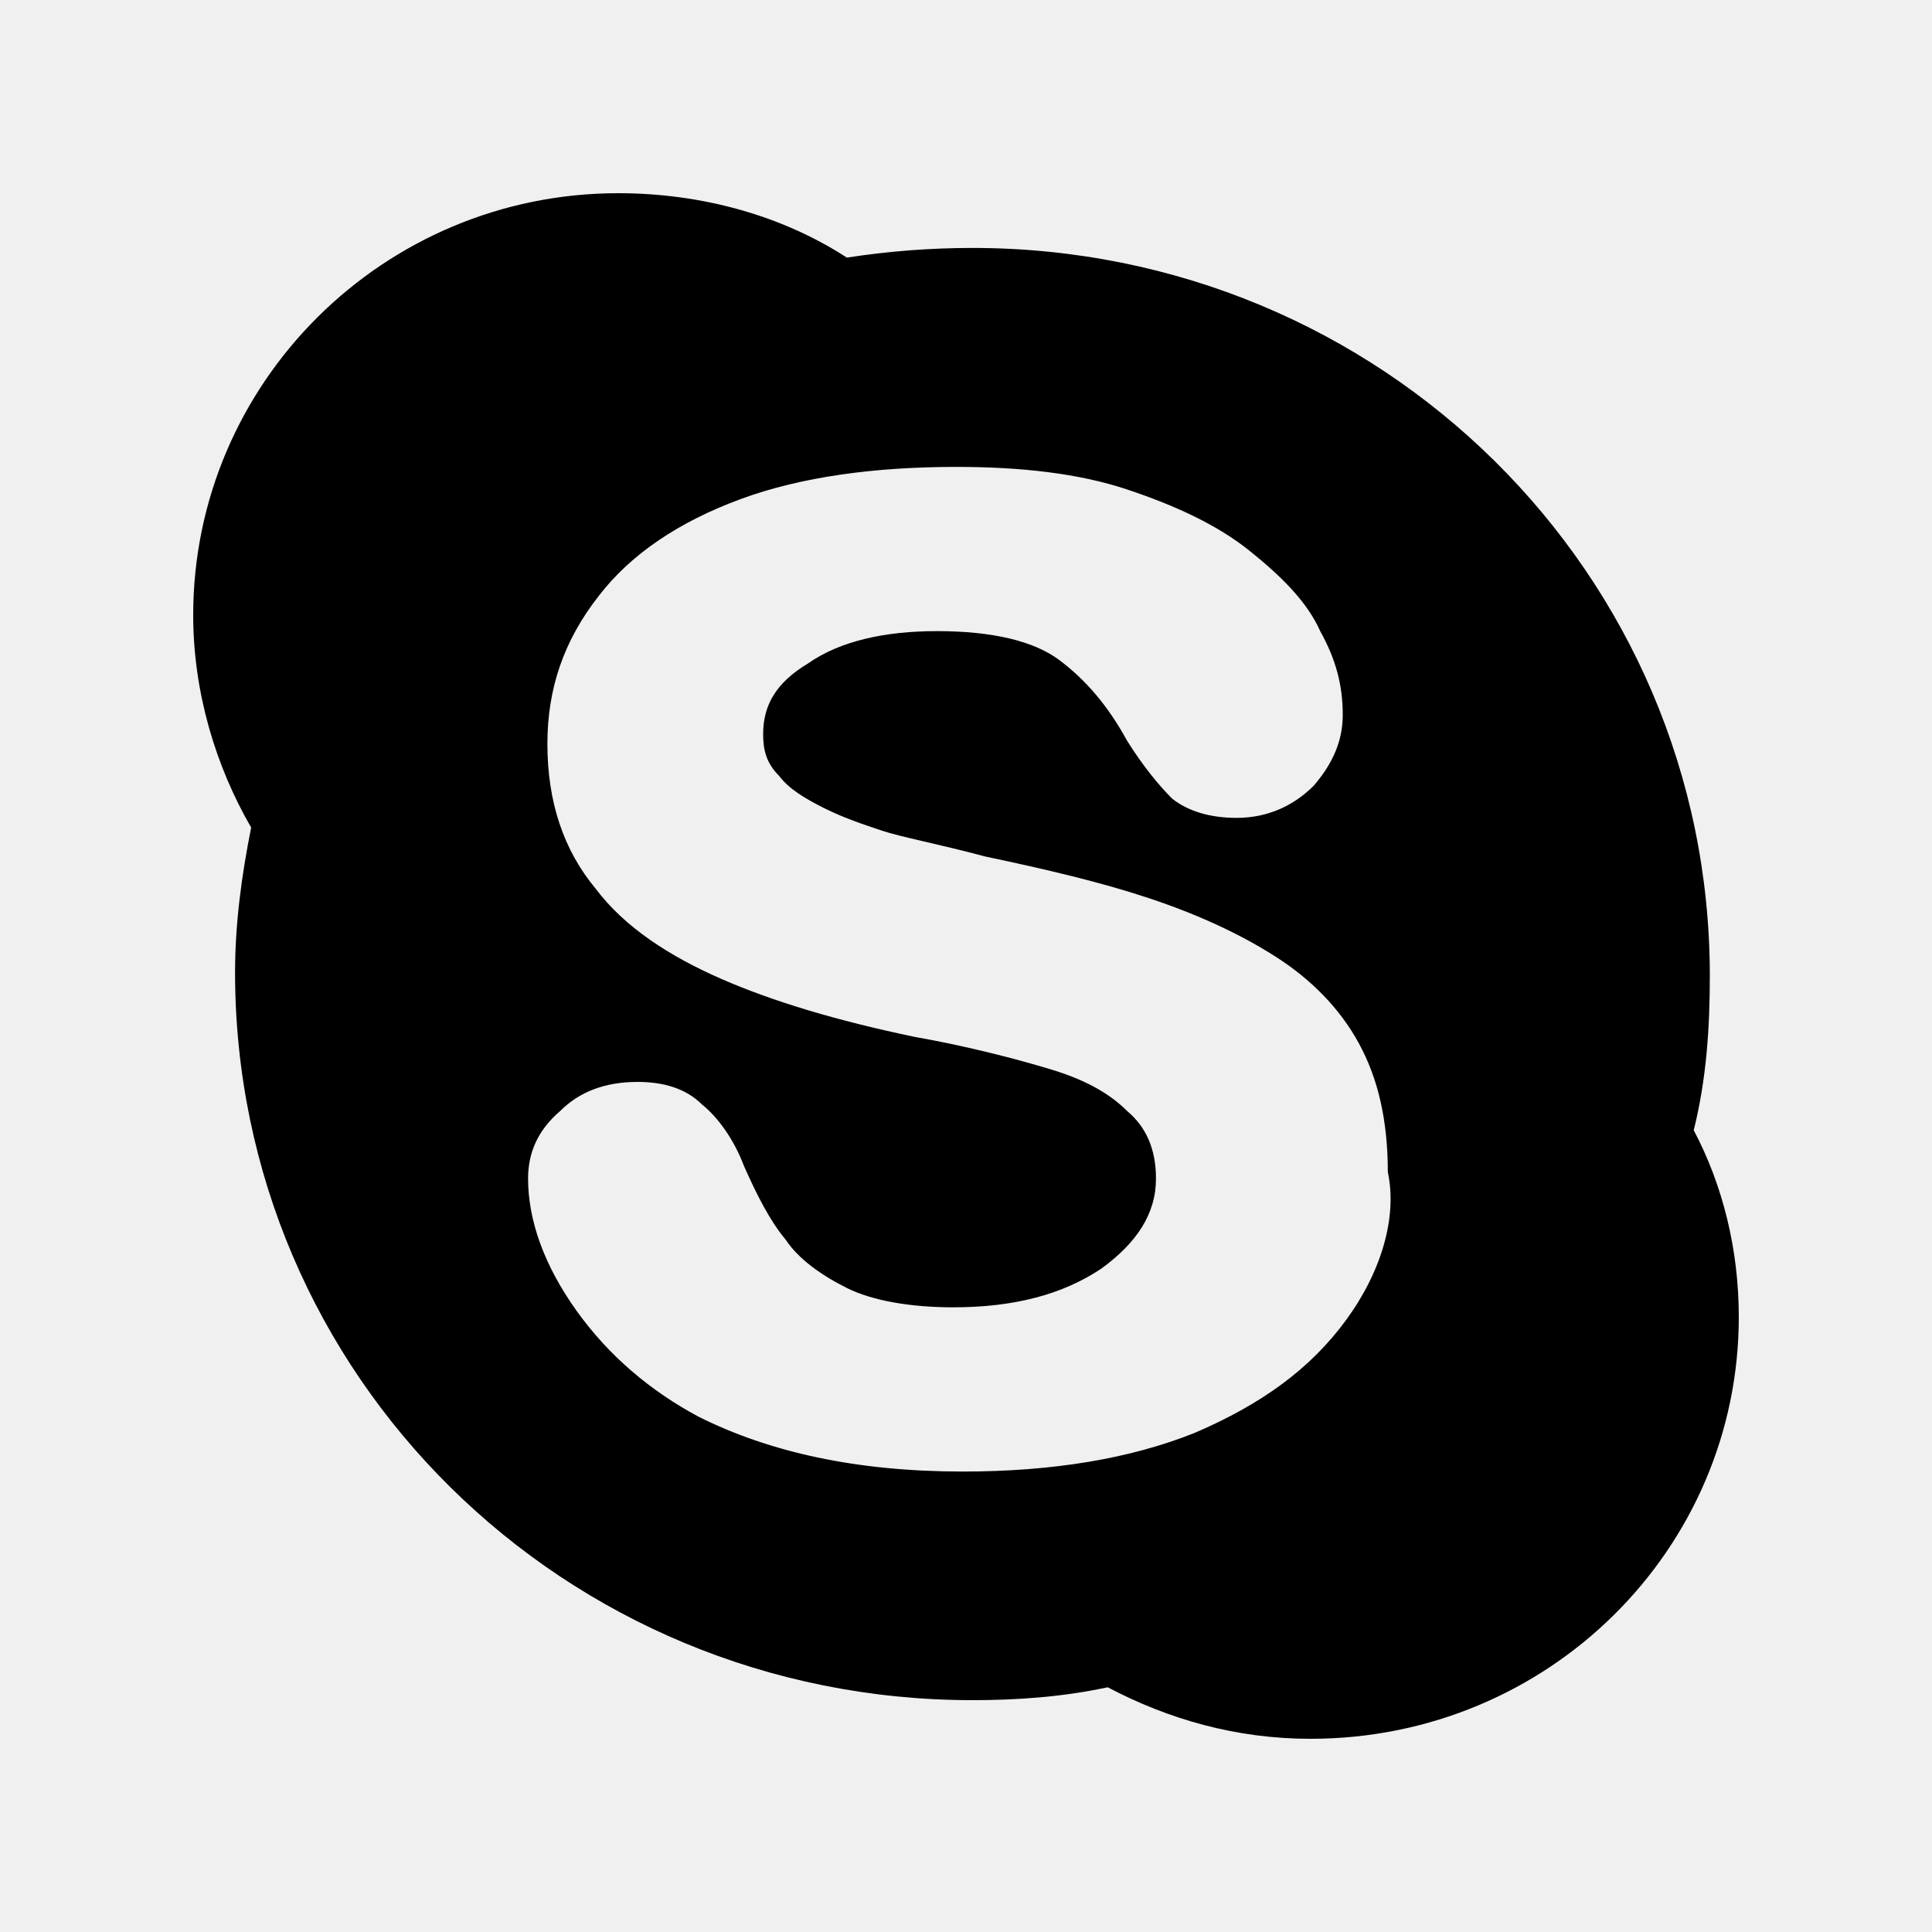
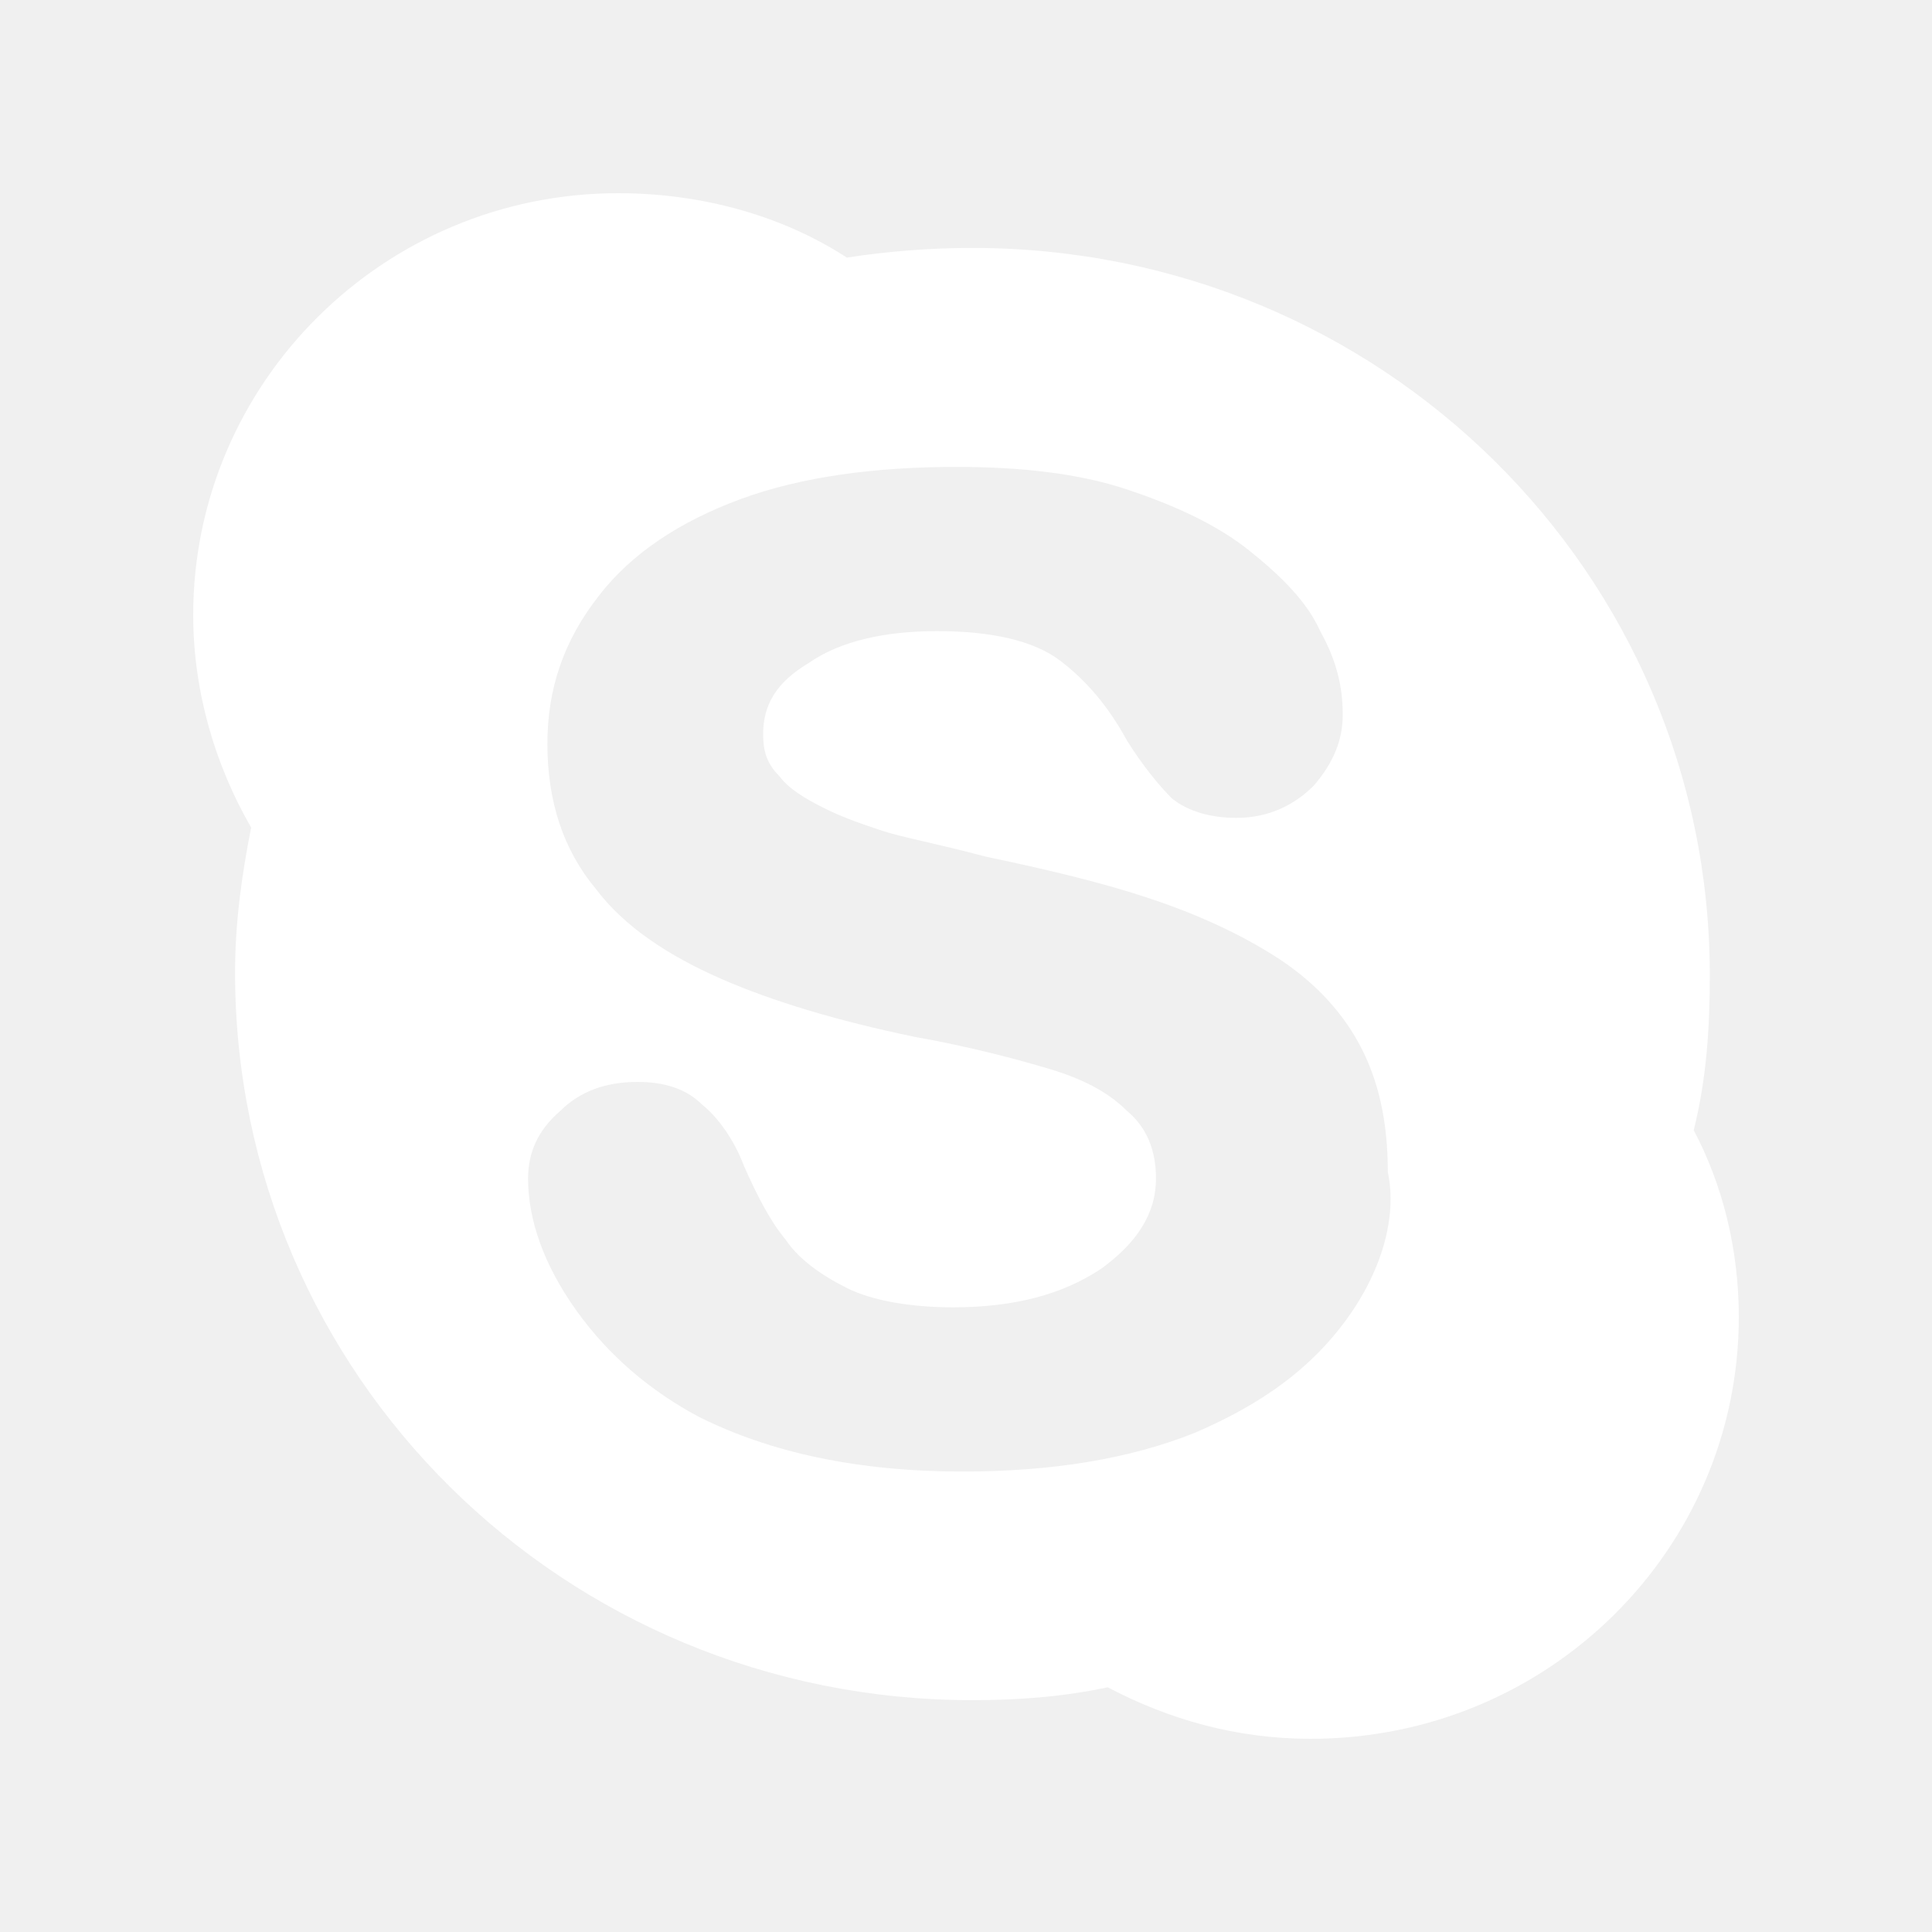
<svg xmlns="http://www.w3.org/2000/svg" viewBox="0 0 60 60">
-   <path d="M53.1 30.3c0-12.5-10.2-22.6-22.9-22.6-1.3 0-2.6.1-3.9.3-2-1.3-4.5-2-7.1-2C11.9 6 6 11.9 6 19.1c0 2.4.7 4.7 1.8 6.6-.3 1.5-.5 3-.5 4.5 0 12.5 10.2 22.6 22.9 22.6 1.4 0 2.8-.1 4.2-.4 1.9 1 4 1.6 6.3 1.6C48.1 54 54 48.1 54 40.9c0-2.1-.5-4.1-1.4-5.8.4-1.6.5-3.2.5-4.8zM41.8 41c-1.1 1.5-2.6 2.6-4.7 3.5-2 .8-4.4 1.2-7.2 1.2-3.3 0-6-.6-8.2-1.7-1.5-.8-2.8-1.9-3.8-3.3s-1.5-2.8-1.5-4.1c0-.8.3-1.5 1-2.1.6-.6 1.4-.9 2.4-.9.8 0 1.5.2 2 .7.5.4 1 1.1 1.3 1.9.4.9.8 1.7 1.3 2.3.4.6 1.1 1.1 1.9 1.5s2 .6 3.3.6c1.9 0 3.4-.4 4.6-1.2 1.1-.8 1.7-1.7 1.7-2.8 0-.9-.3-1.6-.9-2.1-.6-.6-1.4-1-2.4-1.3s-2.5-.7-4.2-1c-2.4-.5-4.4-1.1-6-1.8-1.6-.7-3-1.6-3.9-2.8-1-1.2-1.5-2.7-1.5-4.5 0-1.7.5-3.2 1.6-4.6 1-1.3 2.5-2.3 4.4-3 1.9-.7 4.2-1 6.7-1 2 0 3.8.2 5.3.7s2.8 1.1 3.8 1.9c1 .8 1.8 1.6 2.2 2.5.5.9.7 1.7.7 2.6 0 .8-.3 1.5-.9 2.2-.6.6-1.4 1-2.4 1-.8 0-1.5-.2-2-.6-.4-.4-.9-1-1.4-1.8-.6-1.1-1.3-1.9-2.1-2.5s-2.1-.9-3.8-.9c-1.6 0-3 .3-4 1-1 .6-1.4 1.3-1.4 2.2 0 .5.1.9.5 1.3.3.4.8.7 1.4 1s1.2.5 1.8.7c.6.2 1.7.4 3.2.8 1.9.4 3.6.8 5.1 1.3s2.8 1.1 3.9 1.8 2 1.6 2.6 2.7.9 2.4.9 4c.3 1.4-.2 3.1-1.3 4.6z" />
+   <path fill="#ffffff" d="M53.1 30.3c0-12.5-10.2-22.6-22.9-22.6-1.3 0-2.6.1-3.9.3-2-1.3-4.5-2-7.1-2C11.9 6 6 11.9 6 19.1c0 2.4.7 4.7 1.8 6.6-.3 1.5-.5 3-.5 4.5 0 12.5 10.2 22.6 22.9 22.6 1.4 0 2.8-.1 4.2-.4 1.9 1 4 1.6 6.3 1.6C48.1 54 54 48.1 54 40.9c0-2.1-.5-4.1-1.4-5.8.4-1.6.5-3.2.5-4.8zM41.8 41c-1.1 1.5-2.6 2.6-4.7 3.5-2 .8-4.4 1.2-7.2 1.2-3.3 0-6-.6-8.2-1.7-1.5-.8-2.8-1.9-3.8-3.3s-1.5-2.8-1.5-4.1c0-.8.3-1.5 1-2.1.6-.6 1.4-.9 2.4-.9.8 0 1.5.2 2 .7.5.4 1 1.1 1.3 1.9.4.9.8 1.7 1.3 2.3.4.6 1.1 1.1 1.9 1.5s2 .6 3.3.6c1.9 0 3.4-.4 4.6-1.2 1.1-.8 1.7-1.7 1.7-2.8 0-.9-.3-1.6-.9-2.1-.6-.6-1.4-1-2.4-1.3s-2.5-.7-4.2-1c-2.4-.5-4.4-1.1-6-1.8-1.6-.7-3-1.6-3.9-2.8-1-1.2-1.5-2.7-1.5-4.5 0-1.7.5-3.2 1.6-4.6 1-1.3 2.5-2.3 4.4-3 1.9-.7 4.2-1 6.7-1 2 0 3.8.2 5.3.7s2.8 1.1 3.8 1.9c1 .8 1.8 1.6 2.2 2.5.5.9.7 1.7.7 2.6 0 .8-.3 1.5-.9 2.2-.6.6-1.4 1-2.4 1-.8 0-1.5-.2-2-.6-.4-.4-.9-1-1.4-1.8-.6-1.1-1.3-1.9-2.1-2.5s-2.1-.9-3.8-.9c-1.6 0-3 .3-4 1-1 .6-1.4 1.3-1.4 2.2 0 .5.1.9.5 1.3.3.4.8.7 1.4 1s1.2.5 1.8.7c.6.2 1.7.4 3.2.8 1.9.4 3.6.8 5.1 1.3s2.8 1.1 3.9 1.8 2 1.6 2.6 2.7.9 2.4.9 4c.3 1.4-.2 3.1-1.3 4.6z" />
</svg>
